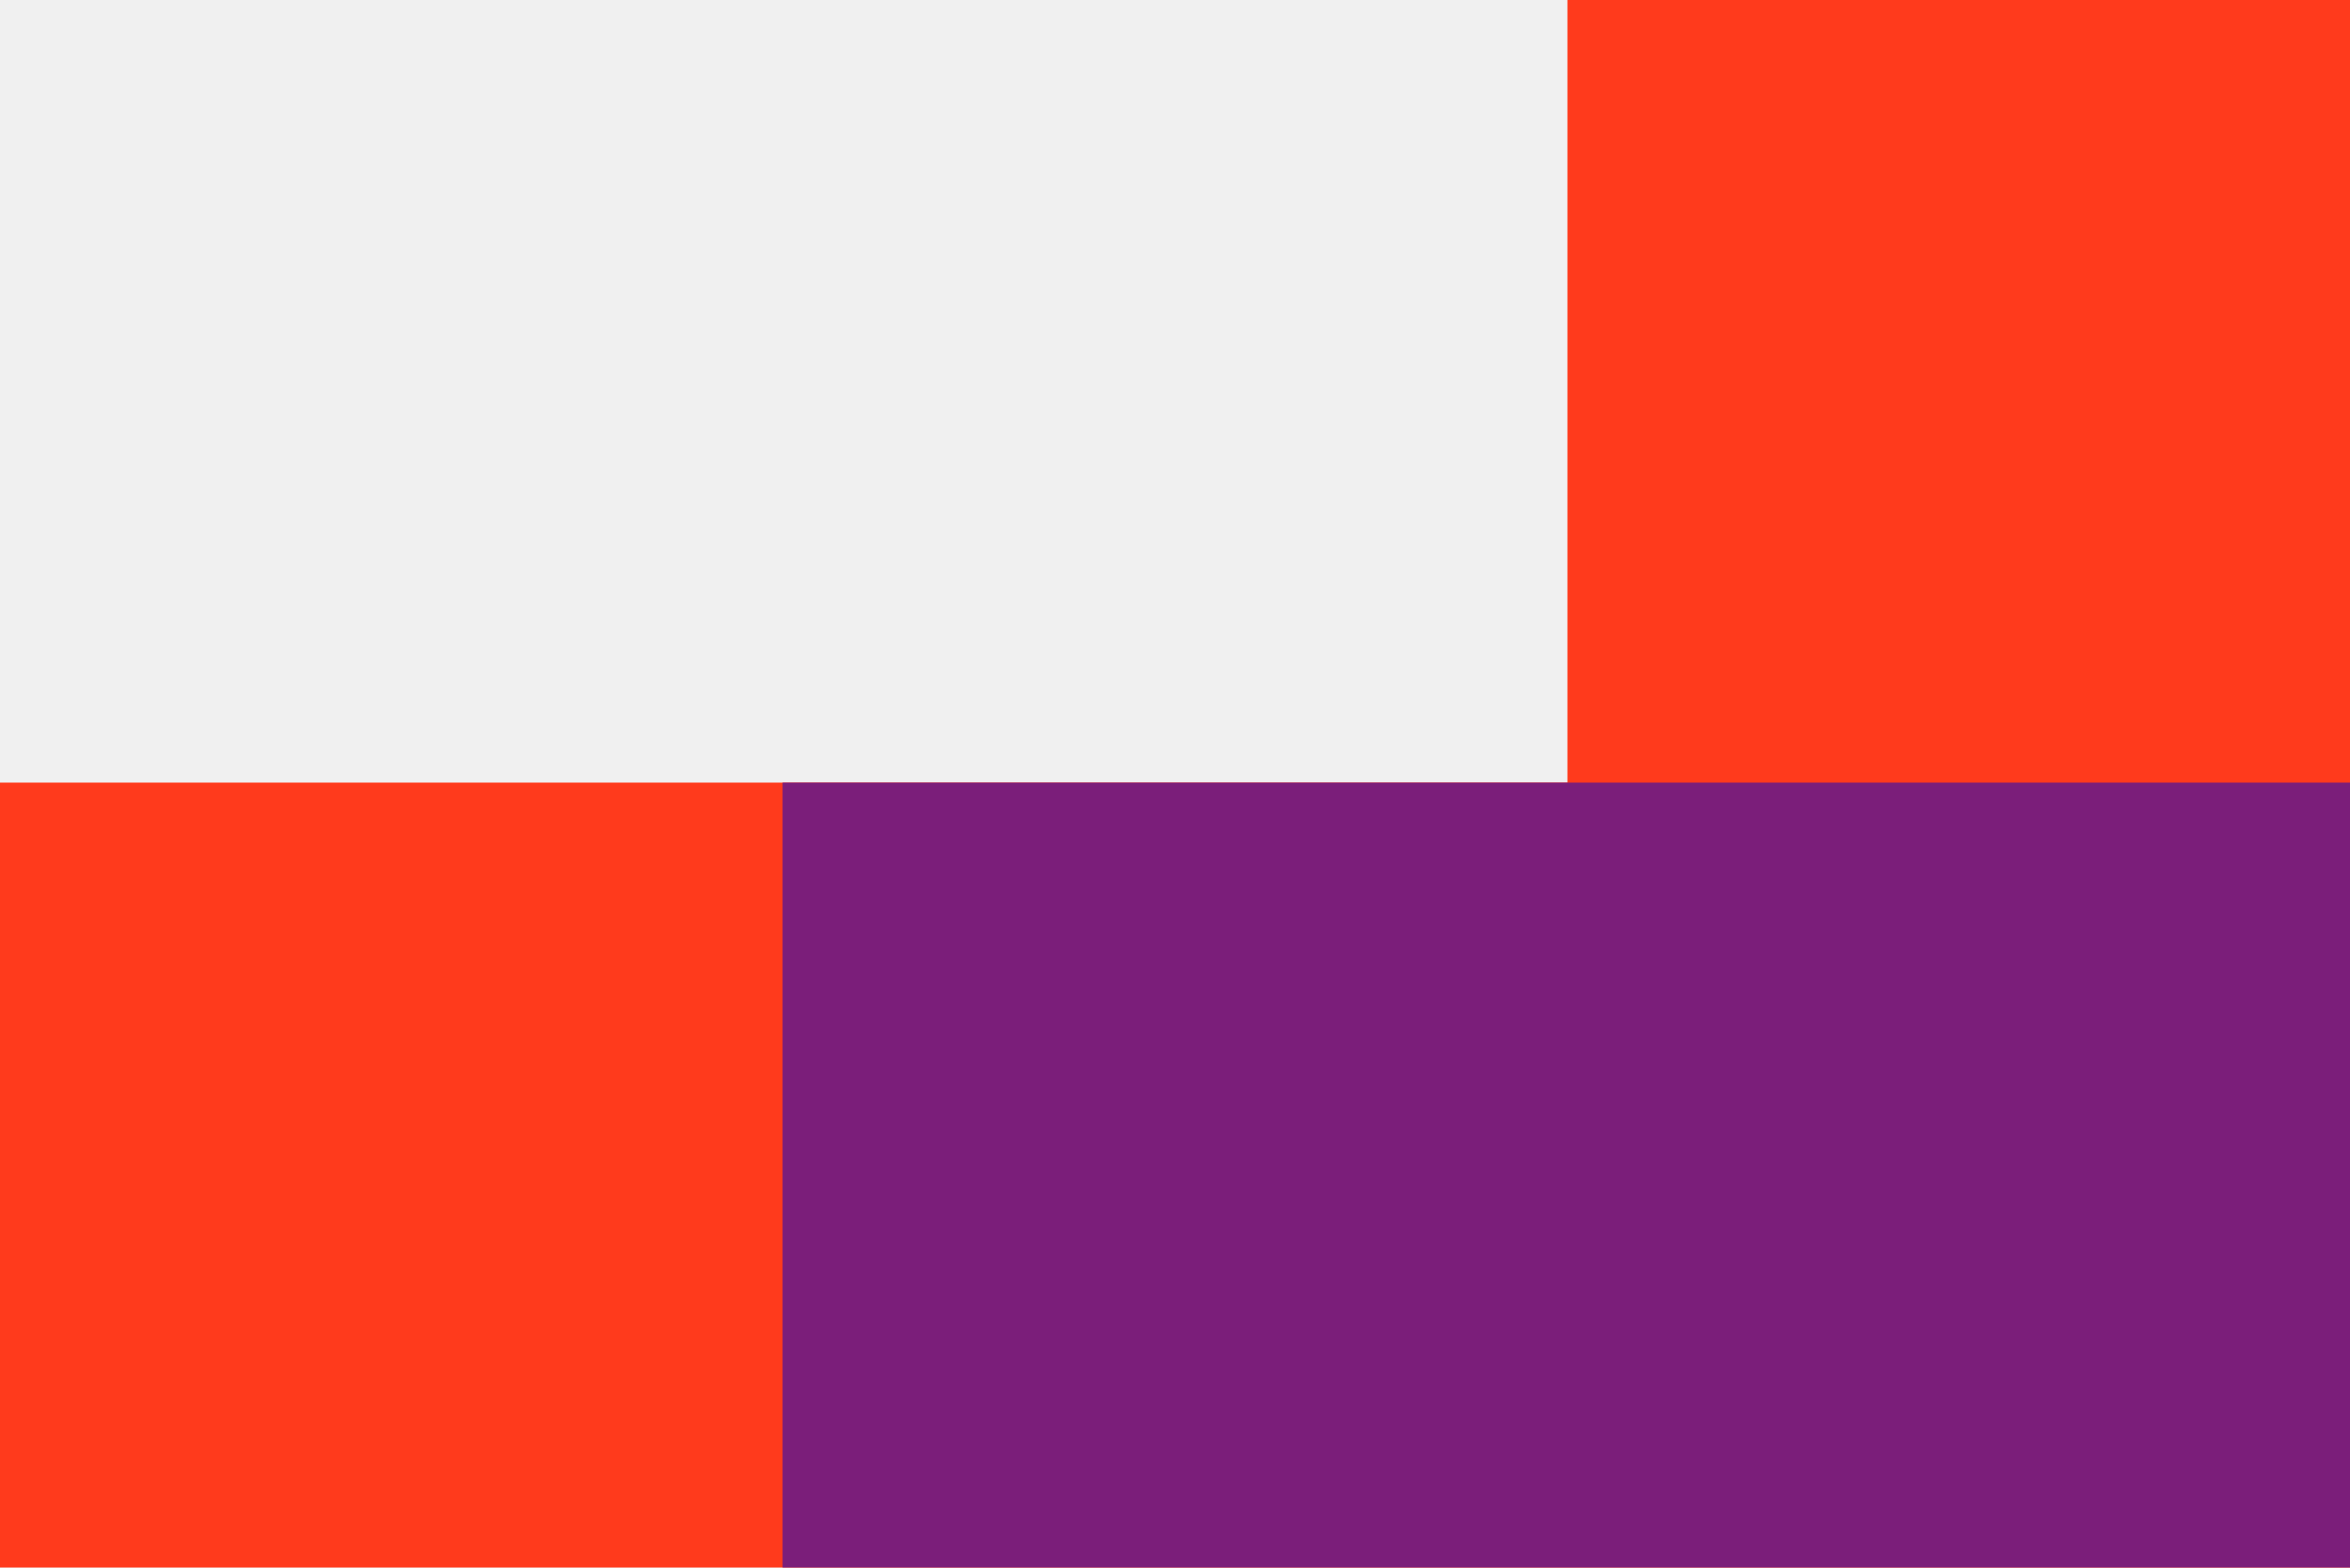
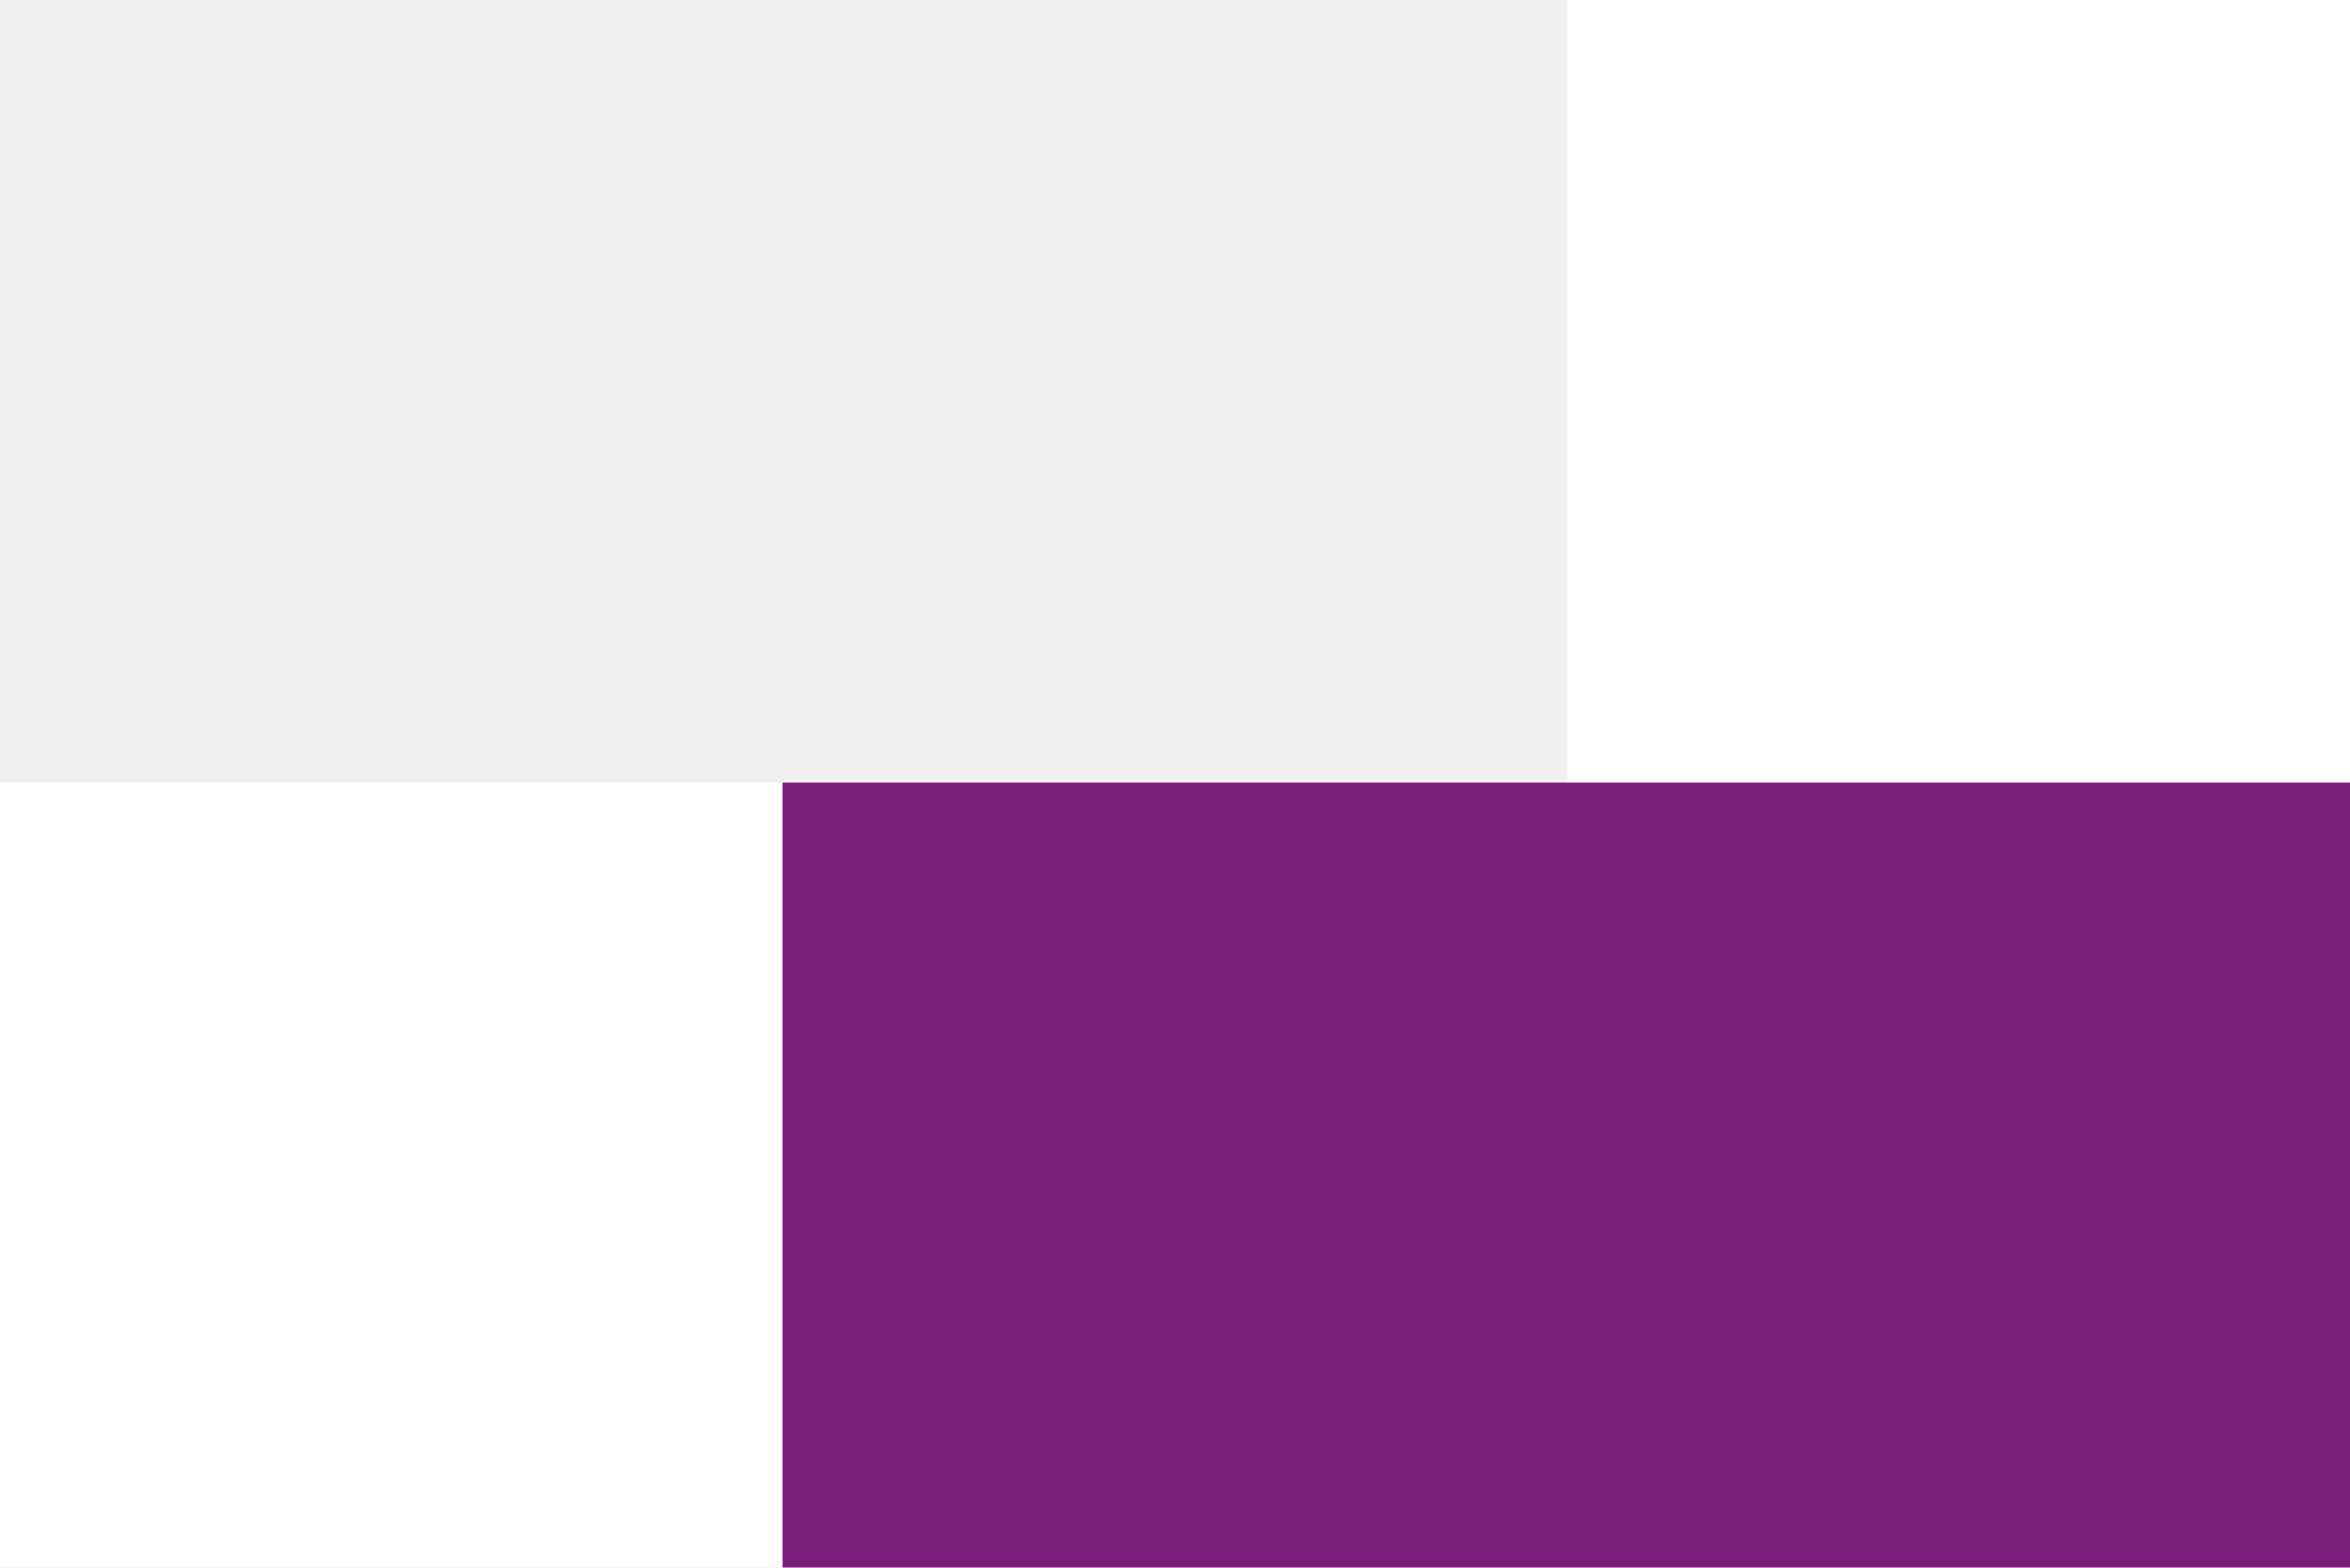
<svg xmlns="http://www.w3.org/2000/svg" version="1.0" width="1000pt" height="667pt" viewBox="0 0 1000 667" preserveAspectRatio="xMidYMid meet" id="svg8">
  <defs id="defs12" />
-   <g transform="translate(0,667) scale(0.1,-0.1)" fill="#000000" stroke="none" id="g6" style="fill:#ff3a1c;fill-opacity:1">
-     <path d="M6670 5005 l0 -1665 -3335 0 -3335 0 0 -1670 0 -1670 5000 0 5000 0 0 3335 0 3335 -1665 0 -1665 0 0 -1665z" id="path4" style="fill:#ff3a1c;fill-opacity:1" />
+   <g transform="translate(0,667) scale(0.1,-0.1)" fill="#000000" stroke="none" id="g6" style="fill:#ffffff;fill-opacity:1">
+     <path d="M6670 5005 l0 -1665 -3335 0 -3335 0 0 -1670 0 -1670 5000 0 5000 0 0 3335 0 3335 -1665 0 -1665 0 0 -1665z" id="path4" style="fill:#ffffff;fill-opacity:1" />
  </g>
  <rect style="fill:#7b1e7a;stroke:#ffffff;stroke-width:0;stroke-miterlimit:4;stroke-dasharray:none" id="rect853" width="668" height="334" x="333" y="333" />
</svg>
